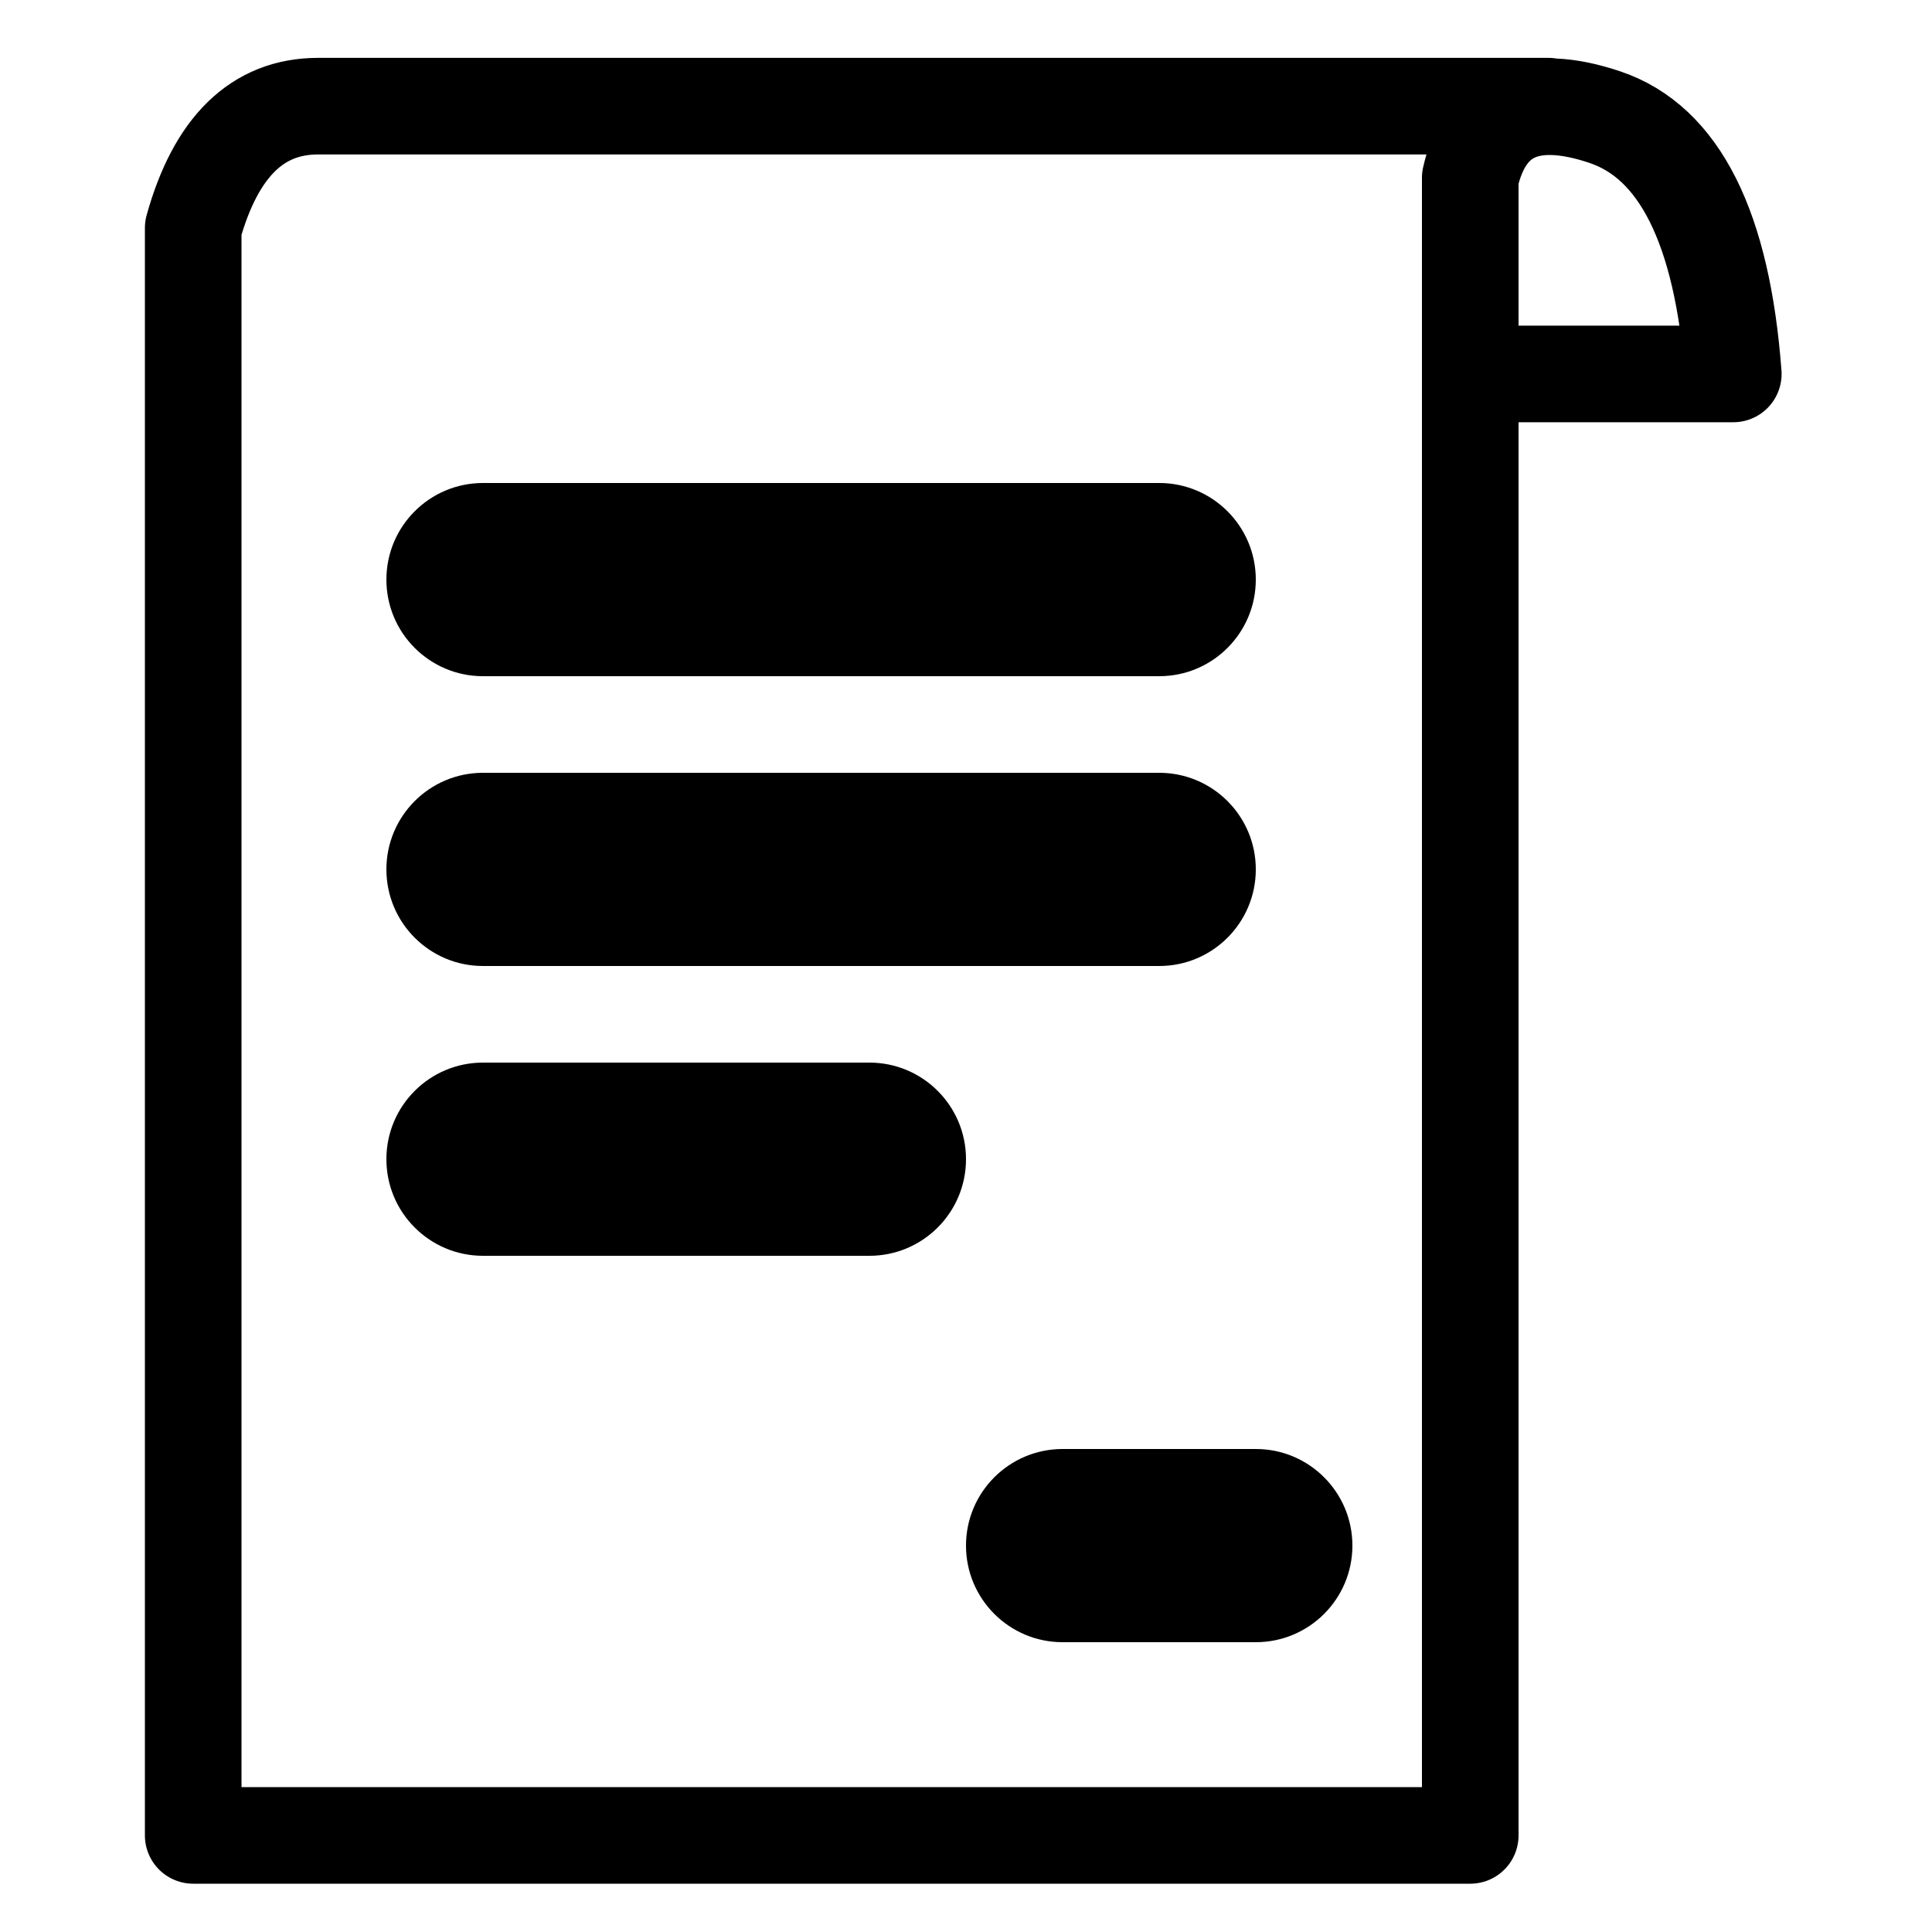
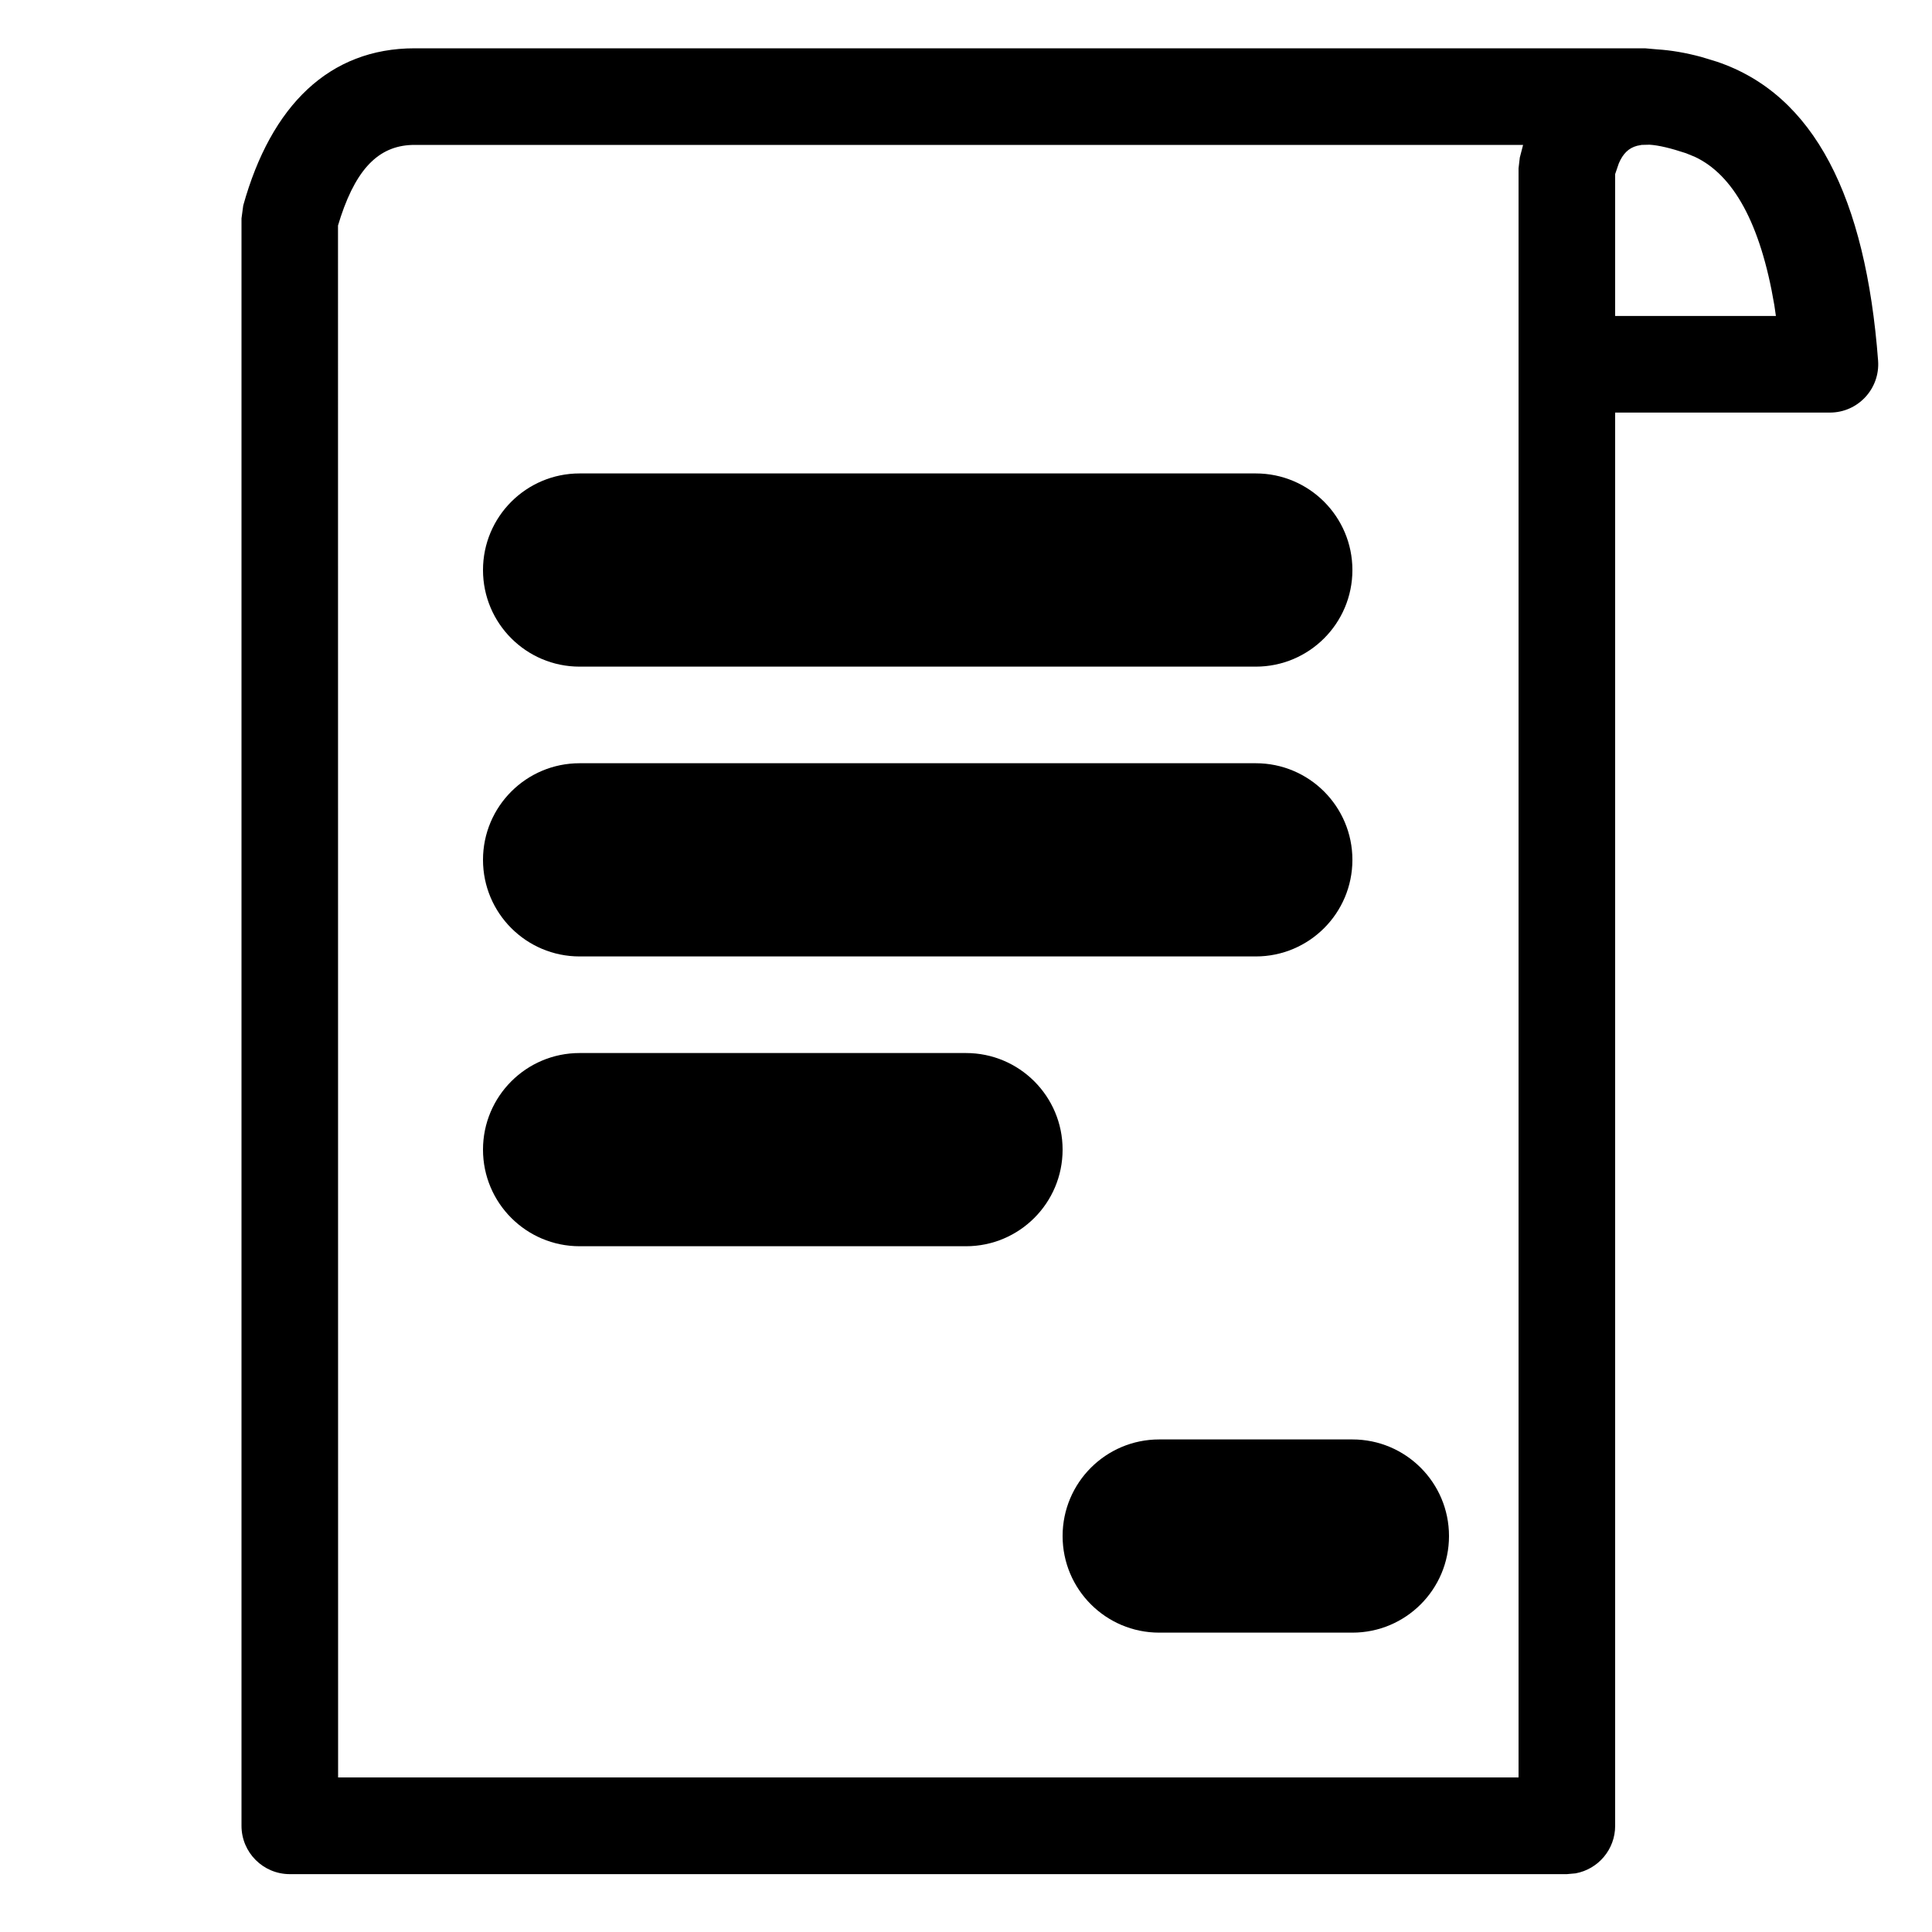
<svg xmlns="http://www.w3.org/2000/svg" width="20px" height="20px" viewBox="0 0 20 20" version="1.1">
-   <g id="icon-/-authority" stroke="none" stroke-width="1" fill="none" fill-rule="evenodd">
-     <path d="M15.22,3.871 L17.943,3.871 C17.829,2.357 17.385,1.471 16.612,1.212 C15.839,0.953 15.375,1.162 15.22,1.841 L15.22,19 L2,19 L2,2.36 C2.234,1.52 2.665,1.099 3.292,1.099 C3.919,1.099 8.165,1.099 16.029,1.099" id="Path-7" stroke="#000000" stroke-linecap="round" stroke-linejoin="round" />
-     <rect id="Rectangle" fill="#000000" x="4" y="5" width="9" height="2" rx="1" />
-     <rect id="Rectangle" fill="#000000" x="4" y="8" width="9" height="2" rx="1" />
-     <rect id="Rectangle" fill="#000000" x="4" y="11" width="6" height="2" rx="1" />
-     <rect id="Rectangle" fill="#000000" x="10" y="15" width="4" height="2" rx="1" />
+   <g stroke="none" stroke-width="1" fill="none" fill-rule="evenodd">
+     <g id="decree" transform="translate(3, 1)" fill="#000000" fill-rule="nonzero">
+       <path d="M1.292,-0.5 L14.029,-0.5 L14.154,-0.489 C14.298,-0.48 14.451,-0.454 14.61,-0.411 L14.771,-0.362 C15.781,-0.023 16.314,1.042 16.442,2.734 C16.463,3.024 16.234,3.271 15.943,3.271 L13.72,3.271 L13.72,17.901 C13.72,18.146 13.544,18.35 13.31,18.393 L13.22,18.401 L0,18.401 C-0.276,18.401 -0.5,18.177 -0.5,17.901 L-0.5,1.261 L-0.482,1.127 C-0.193,0.089 0.411,-0.5 1.292,-0.5 Z M12.767,0.5 L1.292,0.5 C0.949,0.5 0.705,0.711 0.528,1.242 L0.499,1.335 L0.5,17.4 L12.72,17.4 L12.72,0.742 L12.733,0.631 L12.767,0.5 Z M14.076,0.498 L13.995,0.5 L13.948,0.509 C13.859,0.532 13.8,0.592 13.758,0.691 L13.72,0.802 L13.72,2.271 L15.384,2.271 L15.368,2.16 C15.224,1.306 14.94,0.809 14.546,0.624 L14.453,0.586 C14.296,0.534 14.173,0.504 14.076,0.498 Z" id="Shape" />
+       <rect id="Rectangle" x="2" y="3.901" width="9" height="2" rx="1" />
+       <rect id="Rectangle" x="2" y="6.901" width="9" height="2" rx="1" />
+       <rect id="Rectangle" x="2" y="9.901" width="6" height="2" rx="1" />
+       <rect id="Rectangle" x="8" y="13.901" width="4" height="2" rx="1" />
+     </g>
  </g>
</svg>
